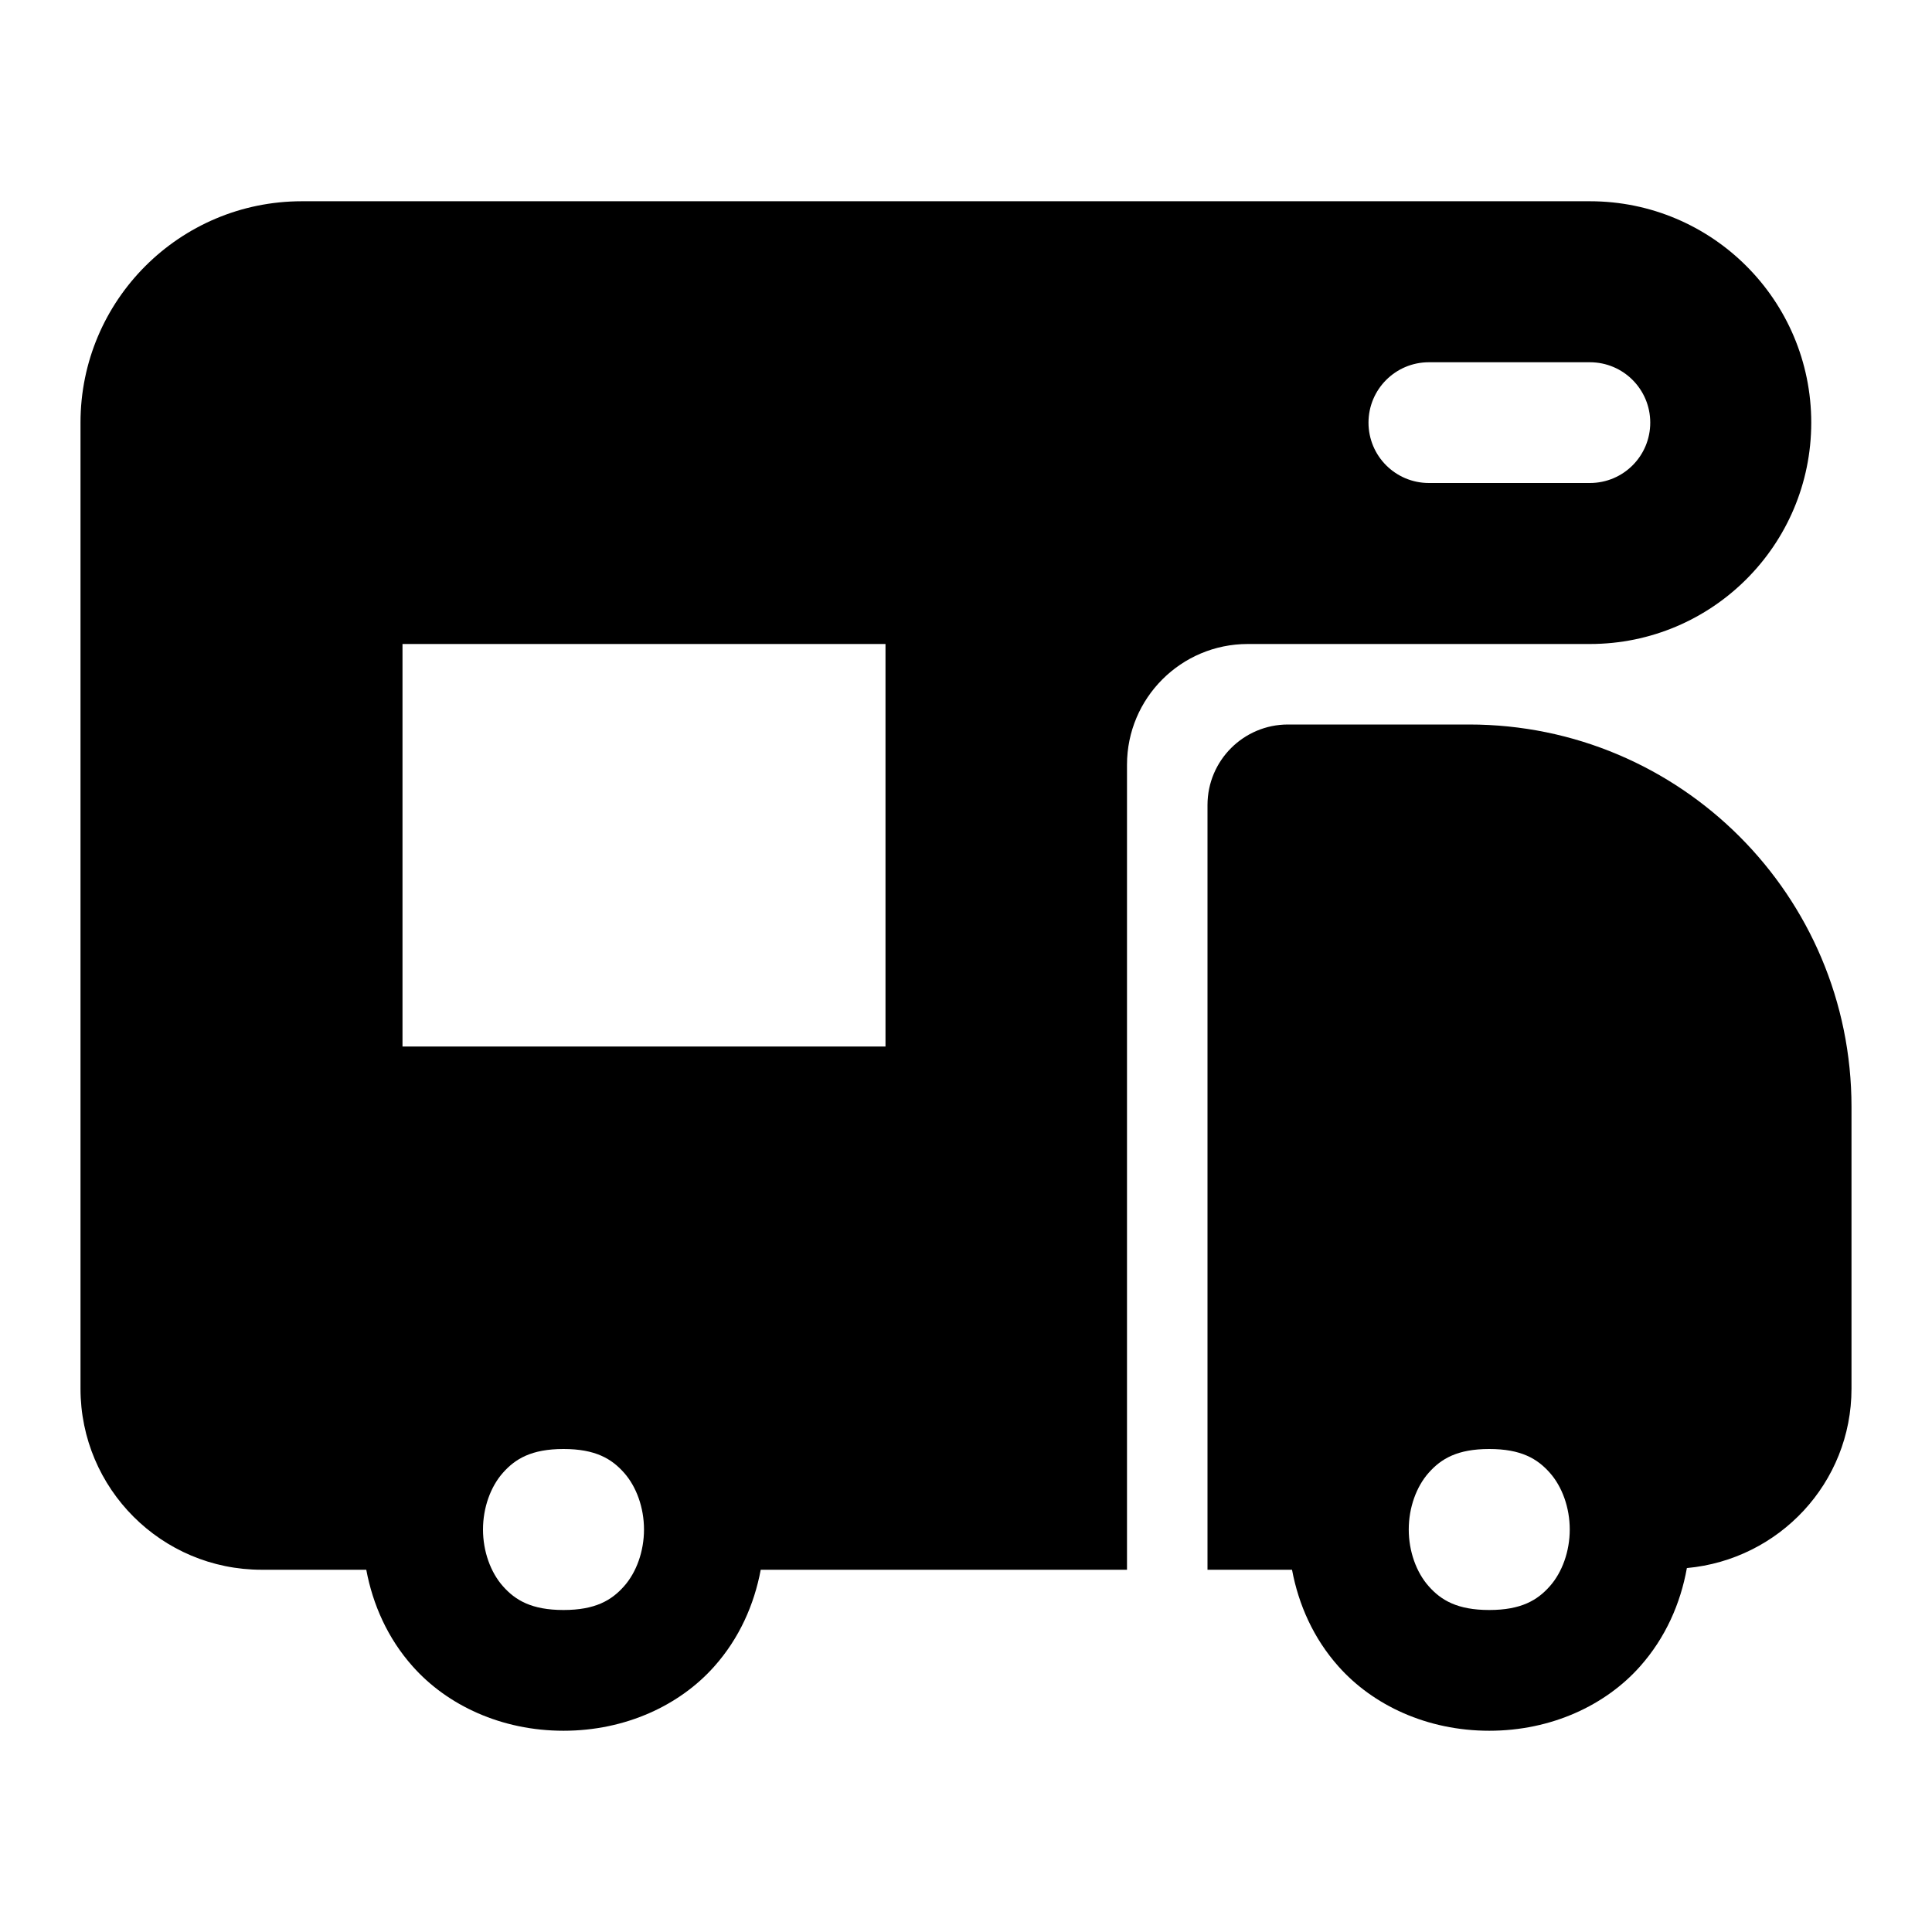
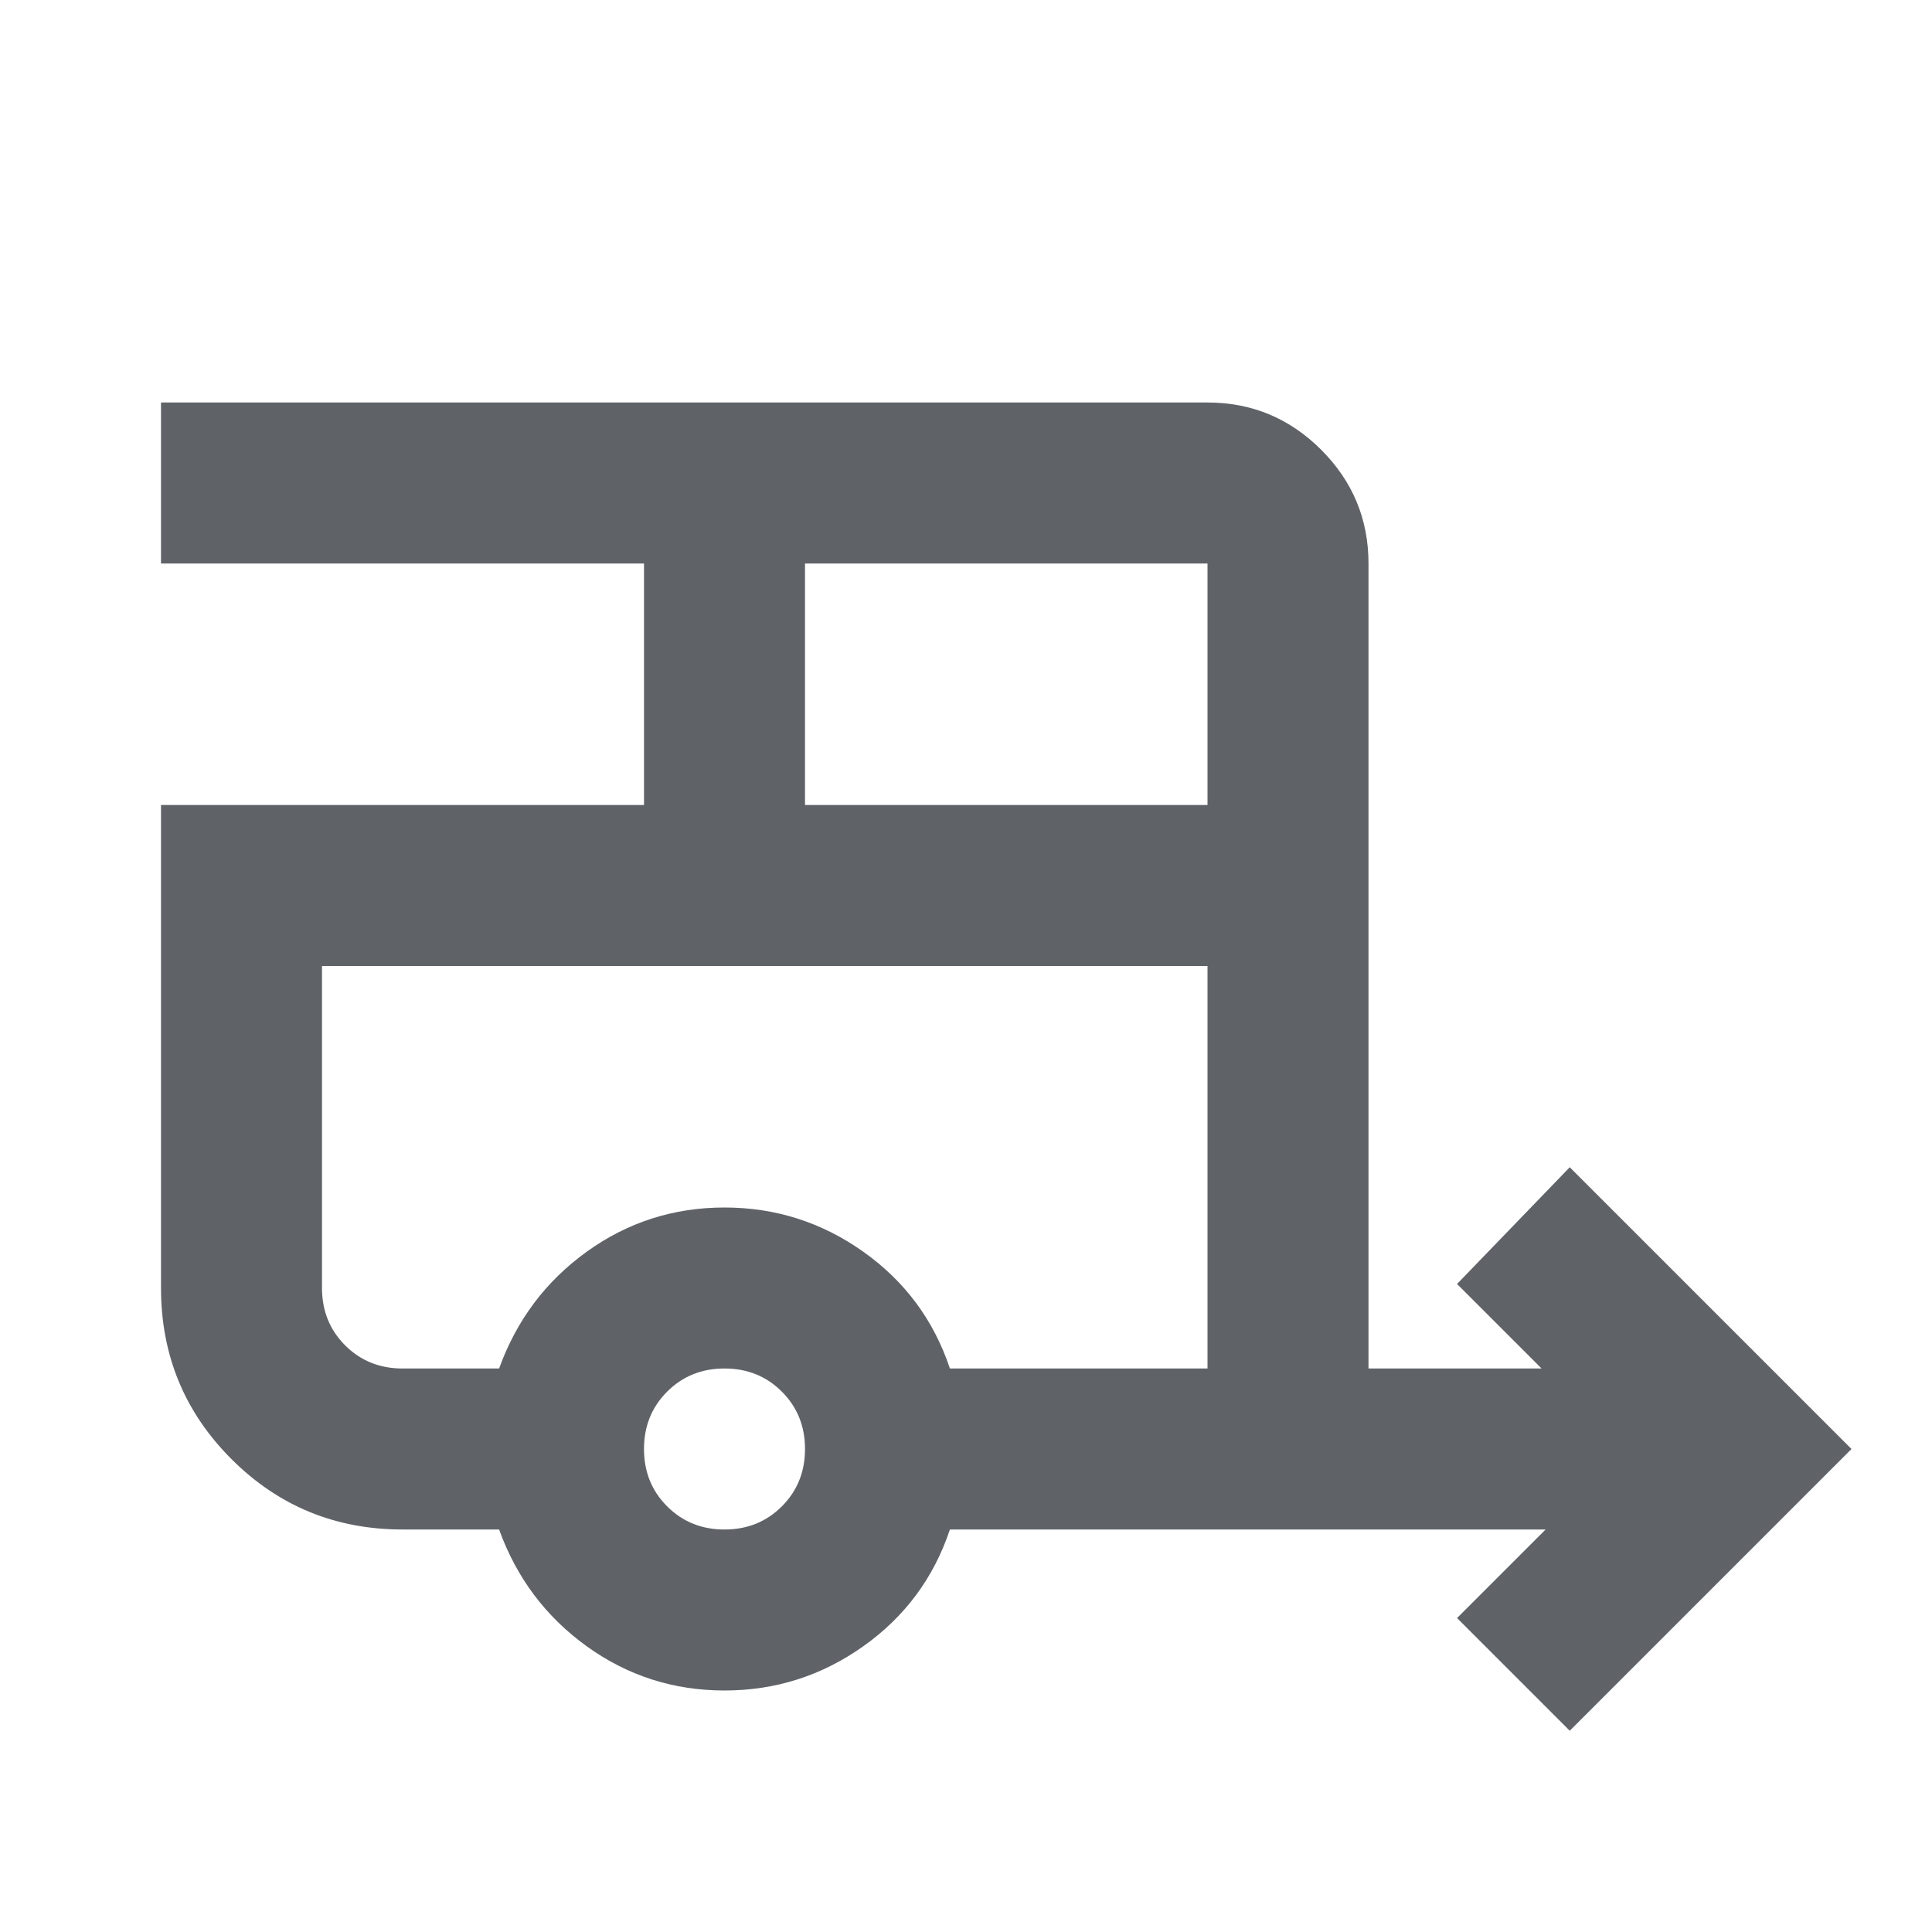
- <svg xmlns="http://www.w3.org/2000/svg" viewBox="0 0 24 24" width="24" height="24" fill="#000000">
-   <path d="M3.75,2.5C2.231,2.5 1,3.731 1,5.25L1,17.25C1,18.493 2.007,19.5 3.25,19.5L4.55,19.5C4.631,19.933 4.816,20.352 5.127,20.701C5.556,21.184 6.229,21.5 7,21.5C7.771,21.5 8.444,21.184 8.873,20.701C9.184,20.352 9.369,19.933 9.45,19.5L14,19.5L14,9.5C14,8.672 14.672,8 15.5,8L19.75,8C21.269,8 22.5,6.769 22.5,5.25C22.5,3.731 21.269,2.5 19.75,2.5L3.75,2.5ZM17.75,4.5L19.75,4.5C20.165,4.5 20.5,4.836 20.5,5.25C20.5,5.665 20.165,6 19.75,6L17.75,6C17.336,6 17,5.665 17,5.25C17,4.836 17.336,4.5 17.75,4.5ZM5,8L11,8L11,13L5,13L5,8ZM16,9C15.448,9 15,9.448 15,10L15,19.5L16.05,19.5C16.131,19.933 16.316,20.352 16.627,20.701C17.056,21.184 17.729,21.5 18.5,21.5C19.271,21.5 19.944,21.184 20.373,20.701C20.689,20.346 20.876,19.92 20.955,19.479C22.1,19.374 23,18.422 23,17.25L23,13.75C23,11.127 20.874,9 18.25,9L16,9ZM7,18C7.396,18 7.598,18.121 7.752,18.295C7.906,18.468 8,18.729 8,19C8,19.271 7.906,19.532 7.752,19.705C7.598,19.879 7.396,20 7,20C6.604,20 6.402,19.879 6.248,19.705C6.094,19.532 6,19.271 6,19C6,18.729 6.094,18.468 6.248,18.295C6.402,18.121 6.604,18 7,18ZM18.5,18C18.896,18 19.098,18.121 19.252,18.295C19.406,18.468 19.5,18.729 19.5,19C19.5,19.271 19.406,19.532 19.252,19.705C19.098,19.879 18.896,20 18.5,20C18.104,20 17.902,19.879 17.748,19.705C17.594,19.532 17.5,19.271 17.5,19C17.5,18.729 17.594,18.468 17.748,18.295C17.902,18.121 18.104,18 18.5,18Z" />
+ <svg xmlns="http://www.w3.org/2000/svg" height="24px" viewBox="0 -960 960 960" width="24px" fill="#5f6368">
+   <path d="m780-100-56-56 44-44H472q-12 36-43 58t-69 22q-38 0-68.5-22T248-200h-48q-50 0-85-35t-35-85v-240h240v-120H80v-80h520q33 0 56.5 23.5T680-680v400h86l-42-42 56-58 140 140-140 140ZM400-560h200v-120H400v120Zm-40 360q17 0 28.5-11.5T400-240q0-17-11.5-28.5T360-280q-17 0-28.5 11.5T320-240q0 17 11.5 28.5T360-200Zm-112-80q13-36 43.5-58t68.5-22q38 0 69 22t43 58h128v-200H160v160q0 17 11.5 28.5T200-280h48Zm0-200h-88 440-352Z" />
</svg>
